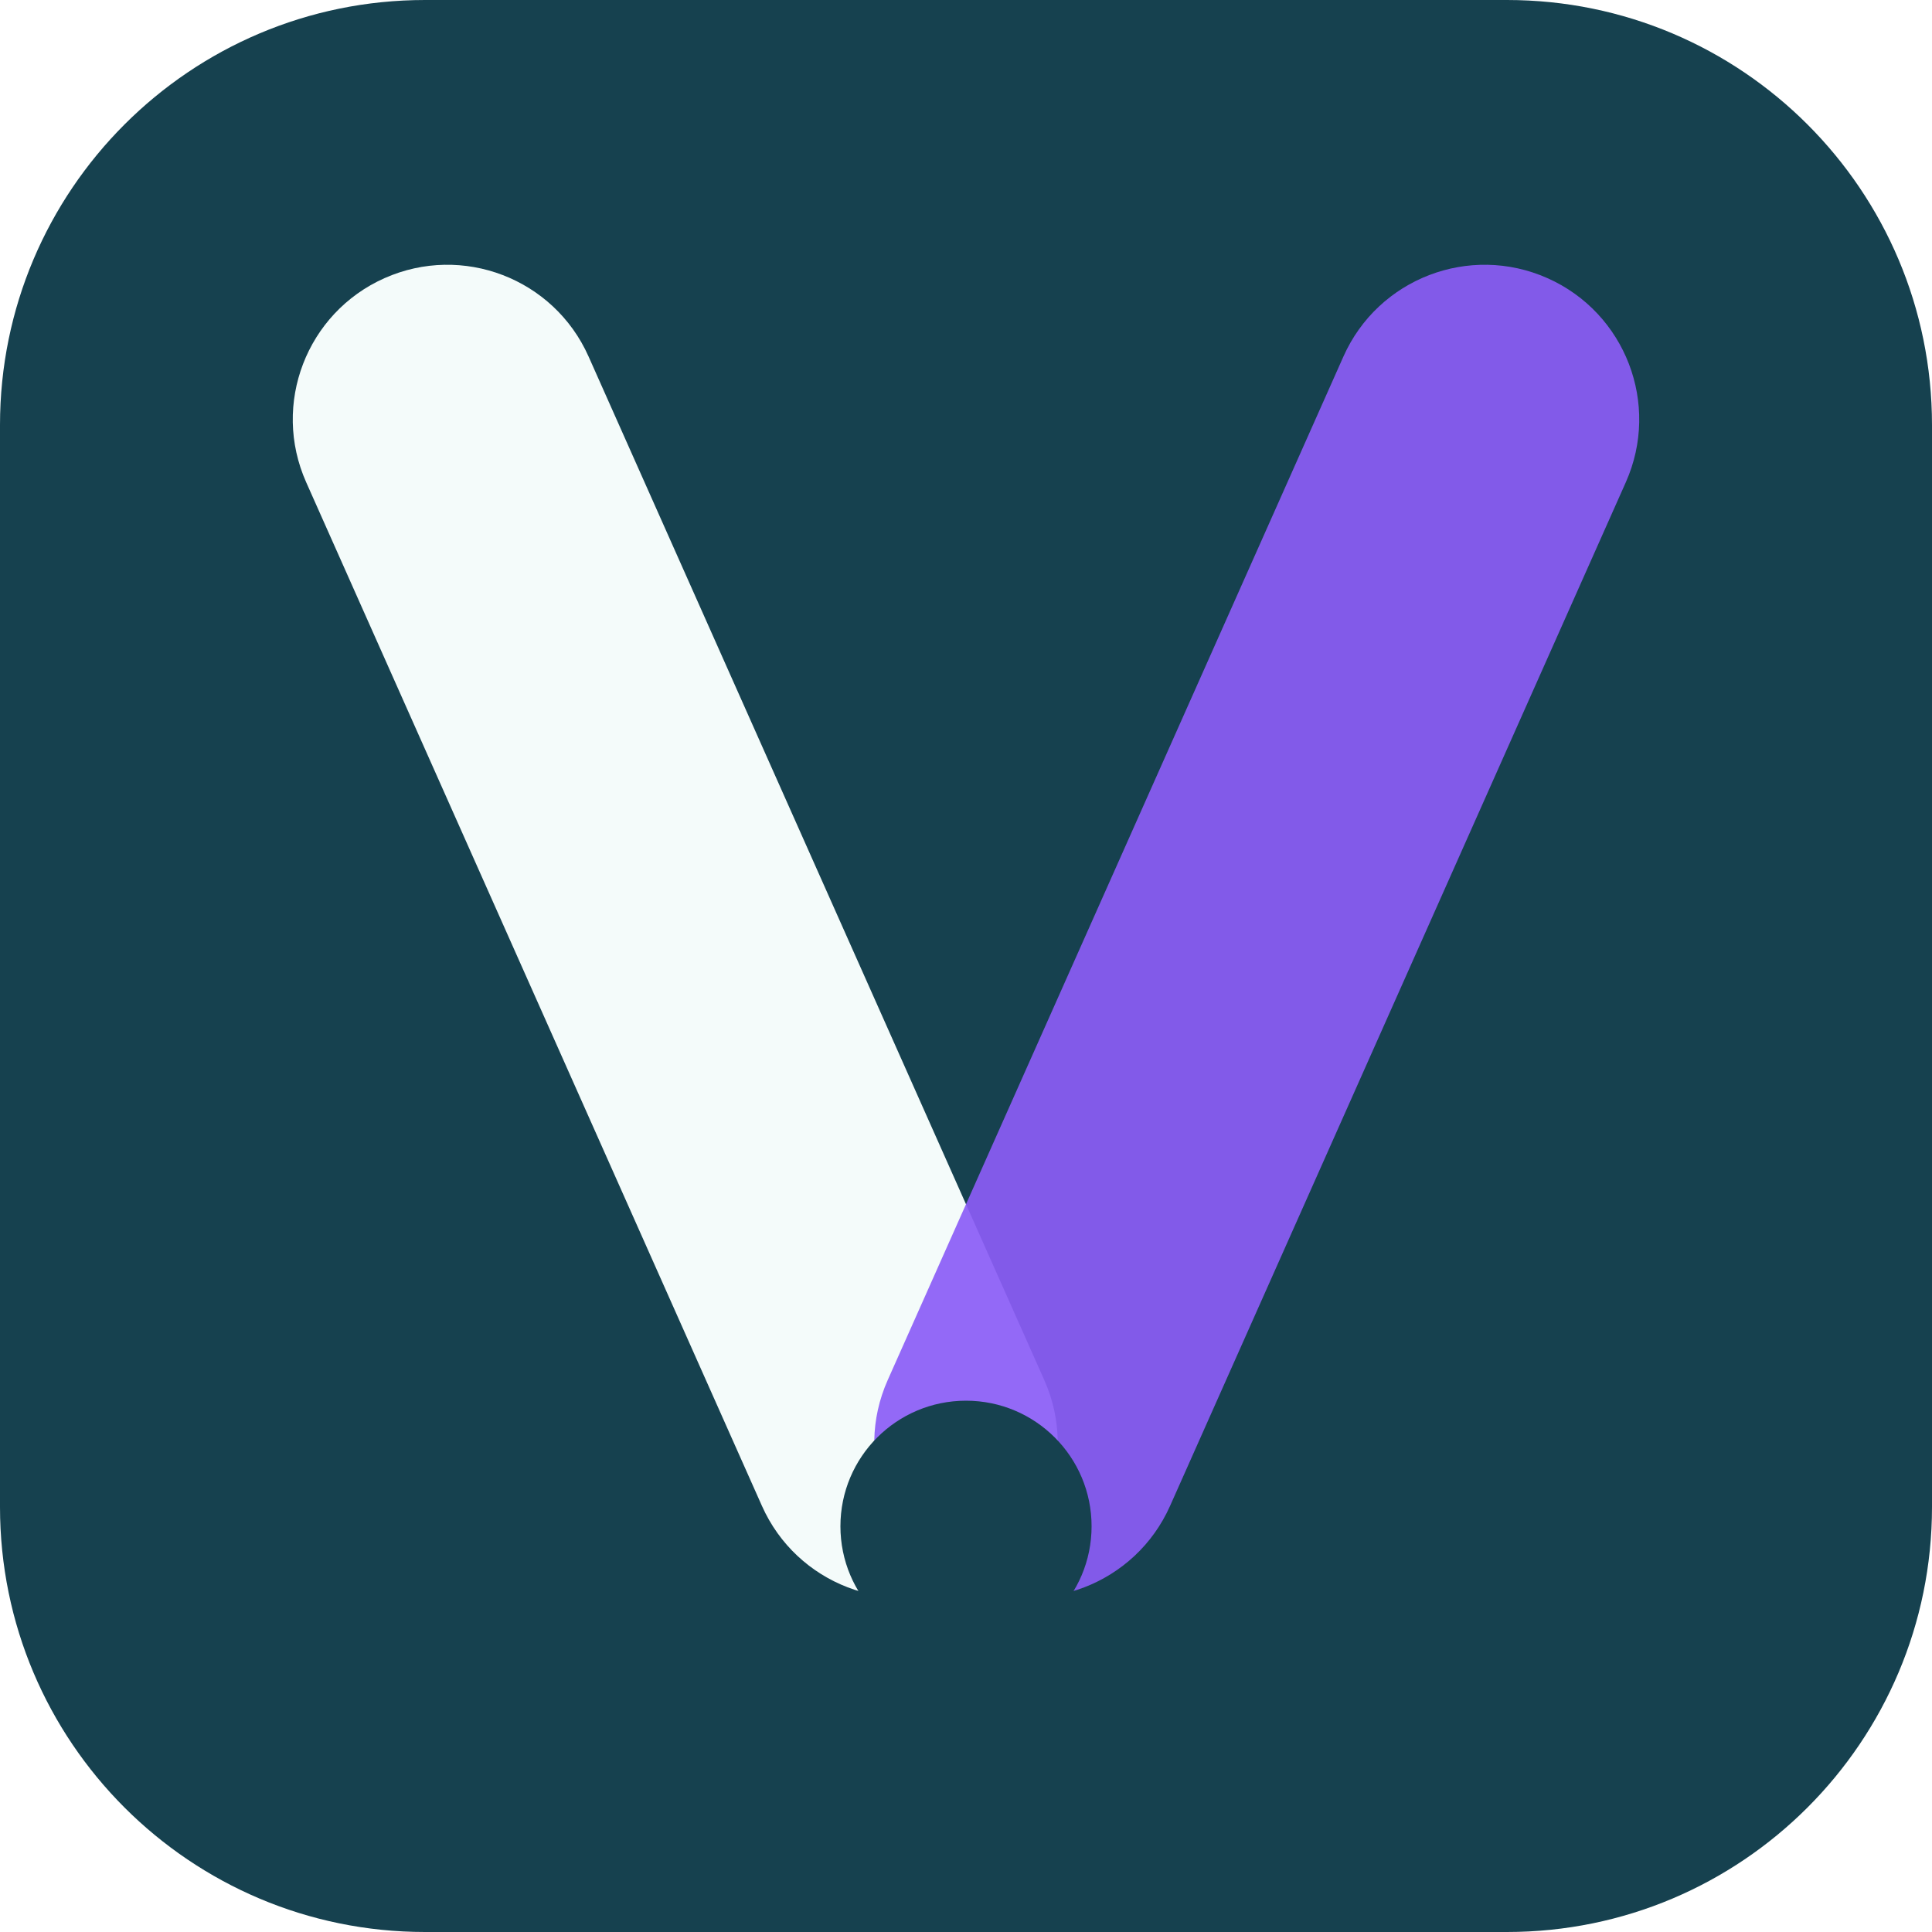
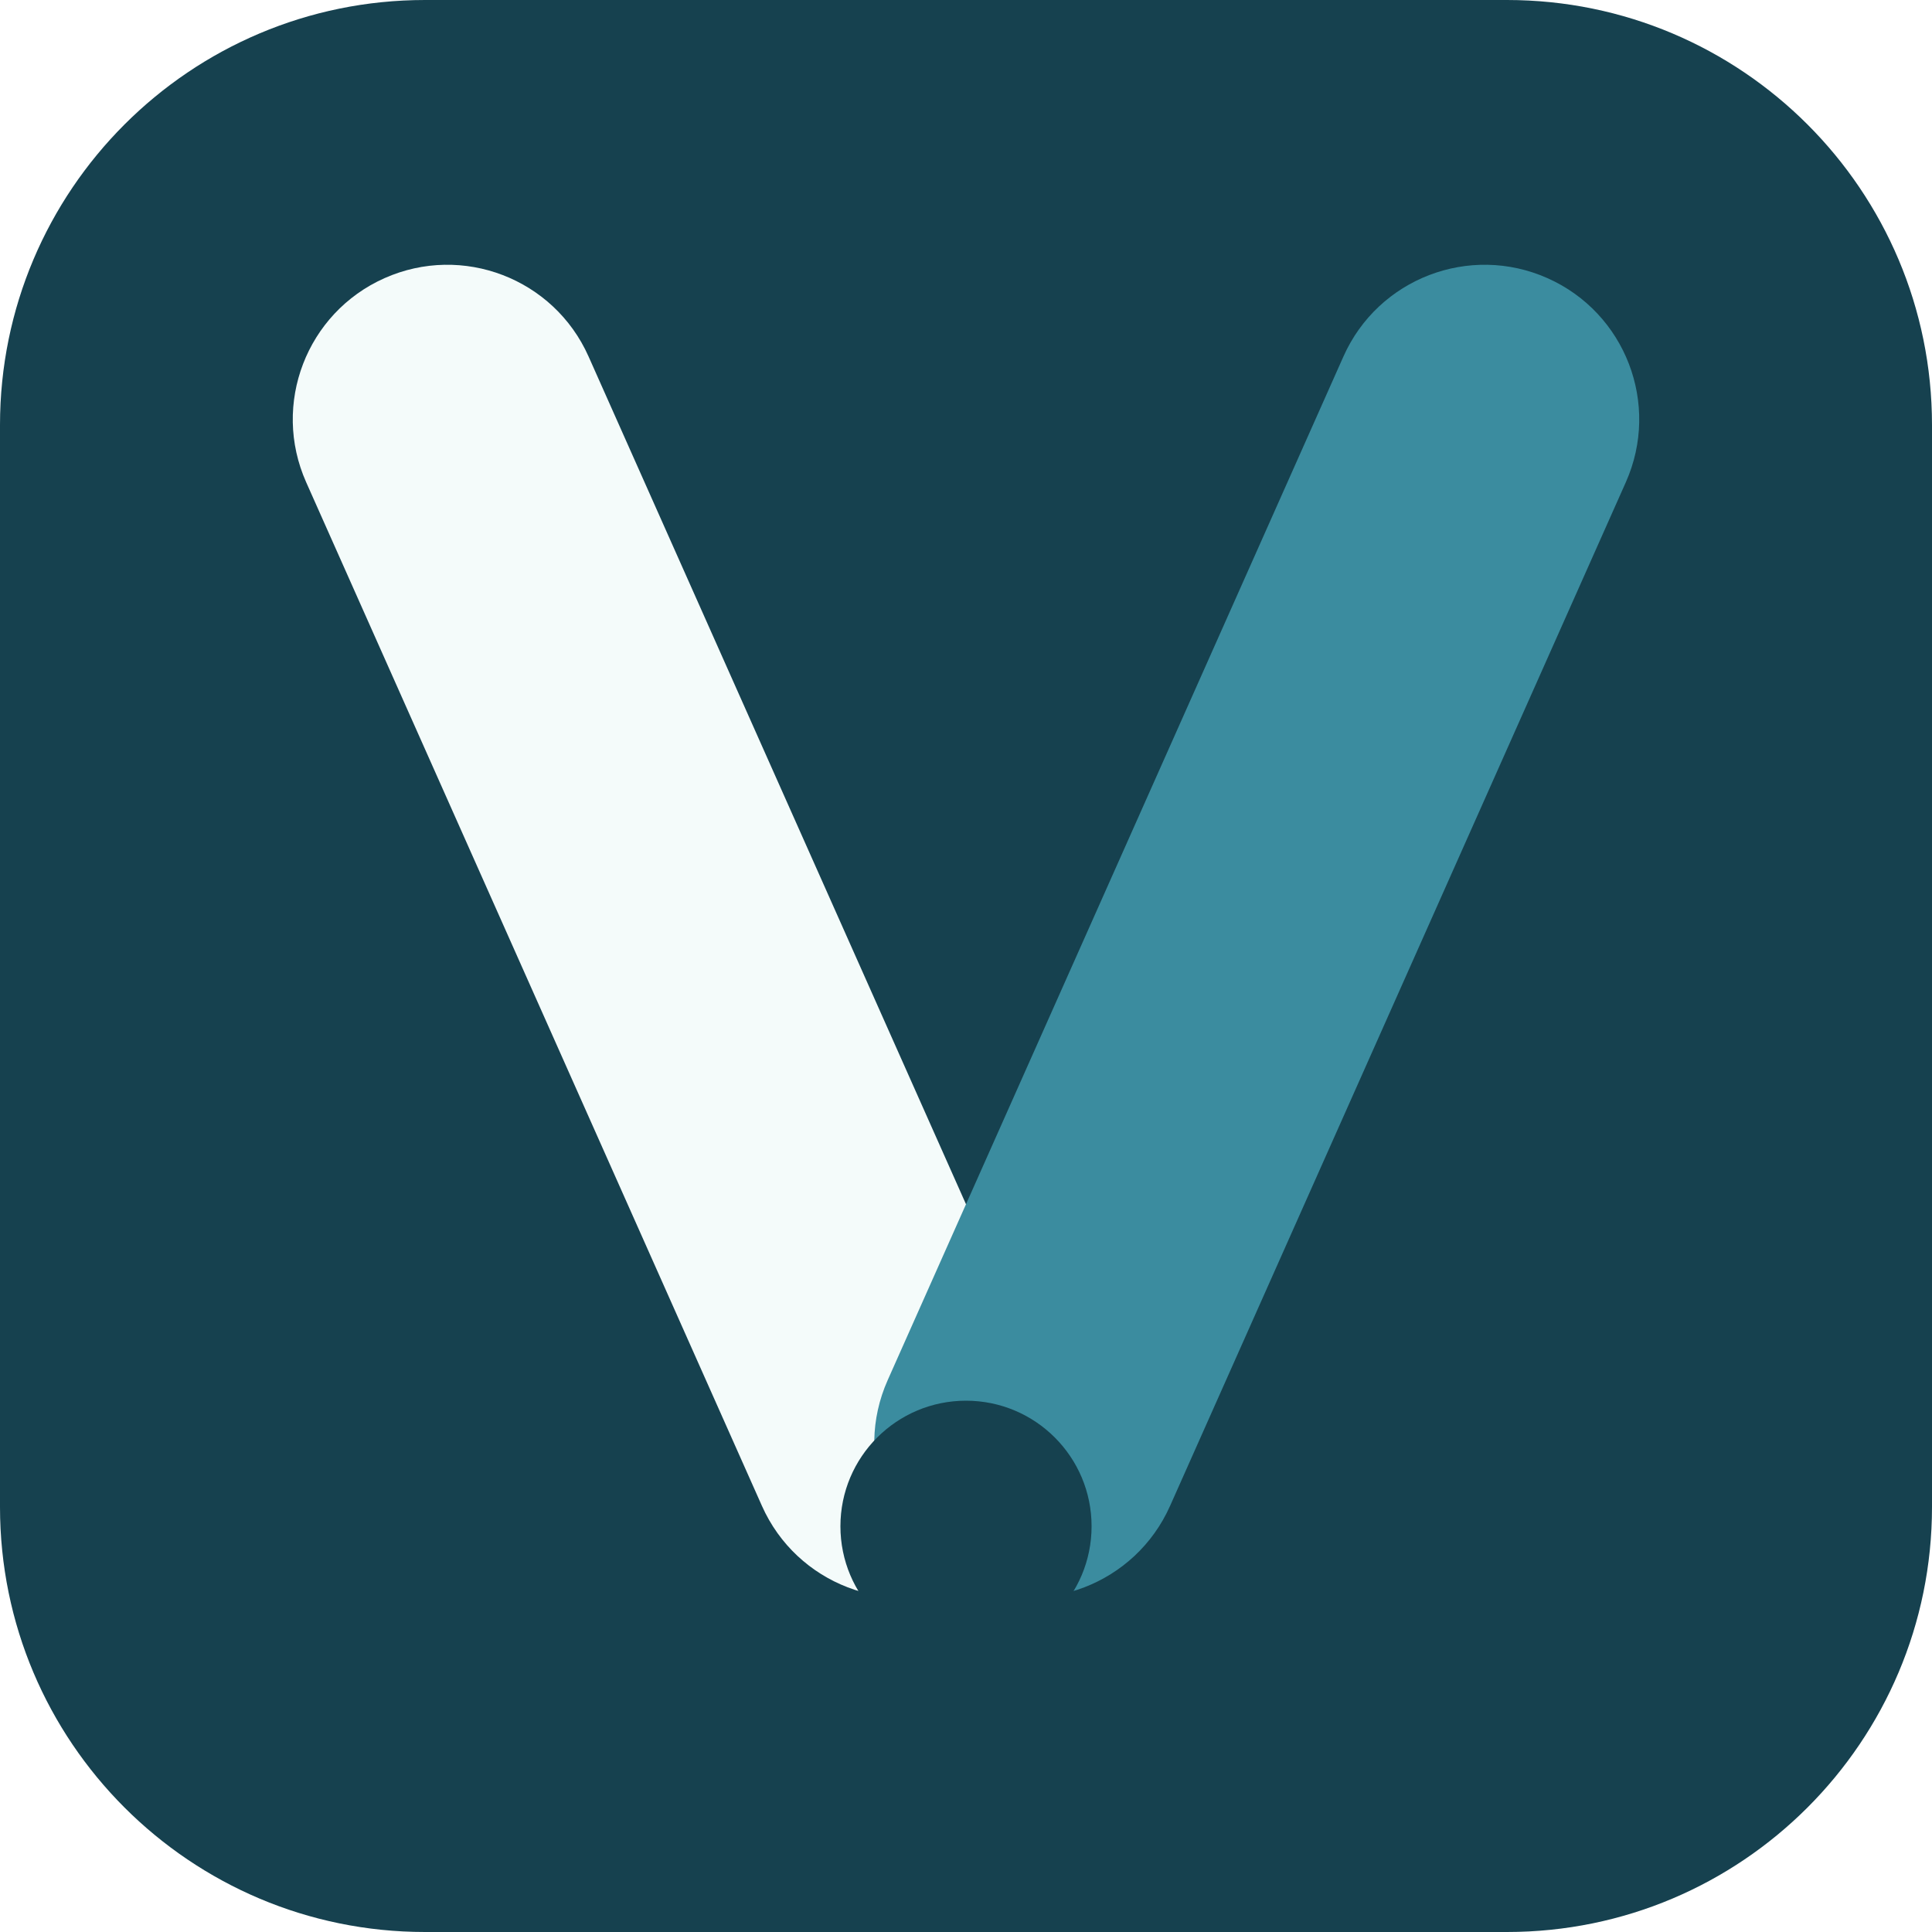
<svg xmlns="http://www.w3.org/2000/svg" viewBox="0 0 100 100" fill="none">
  <rect x="0" y="0" width="100" height="100" rx="22" fill="#16414F" />
  <rect x="42" y="8" width="16" height="74" rx="8" fill="#F4FBFA" transform="rotate(-24 50 82)" />
-   <rect x="42" y="8" width="16" height="74" rx="8" fill="#8b5cf6" opacity="0.92" transform="rotate(24 50 82)" />
+   <rect x="42" y="8" width="16" height="74" rx="8" fill="#3b8c9f" transform="rotate(24 50 82)" />
  <circle cx="50" cy="79" r="6.5" fill="#16414F" />
</svg>
